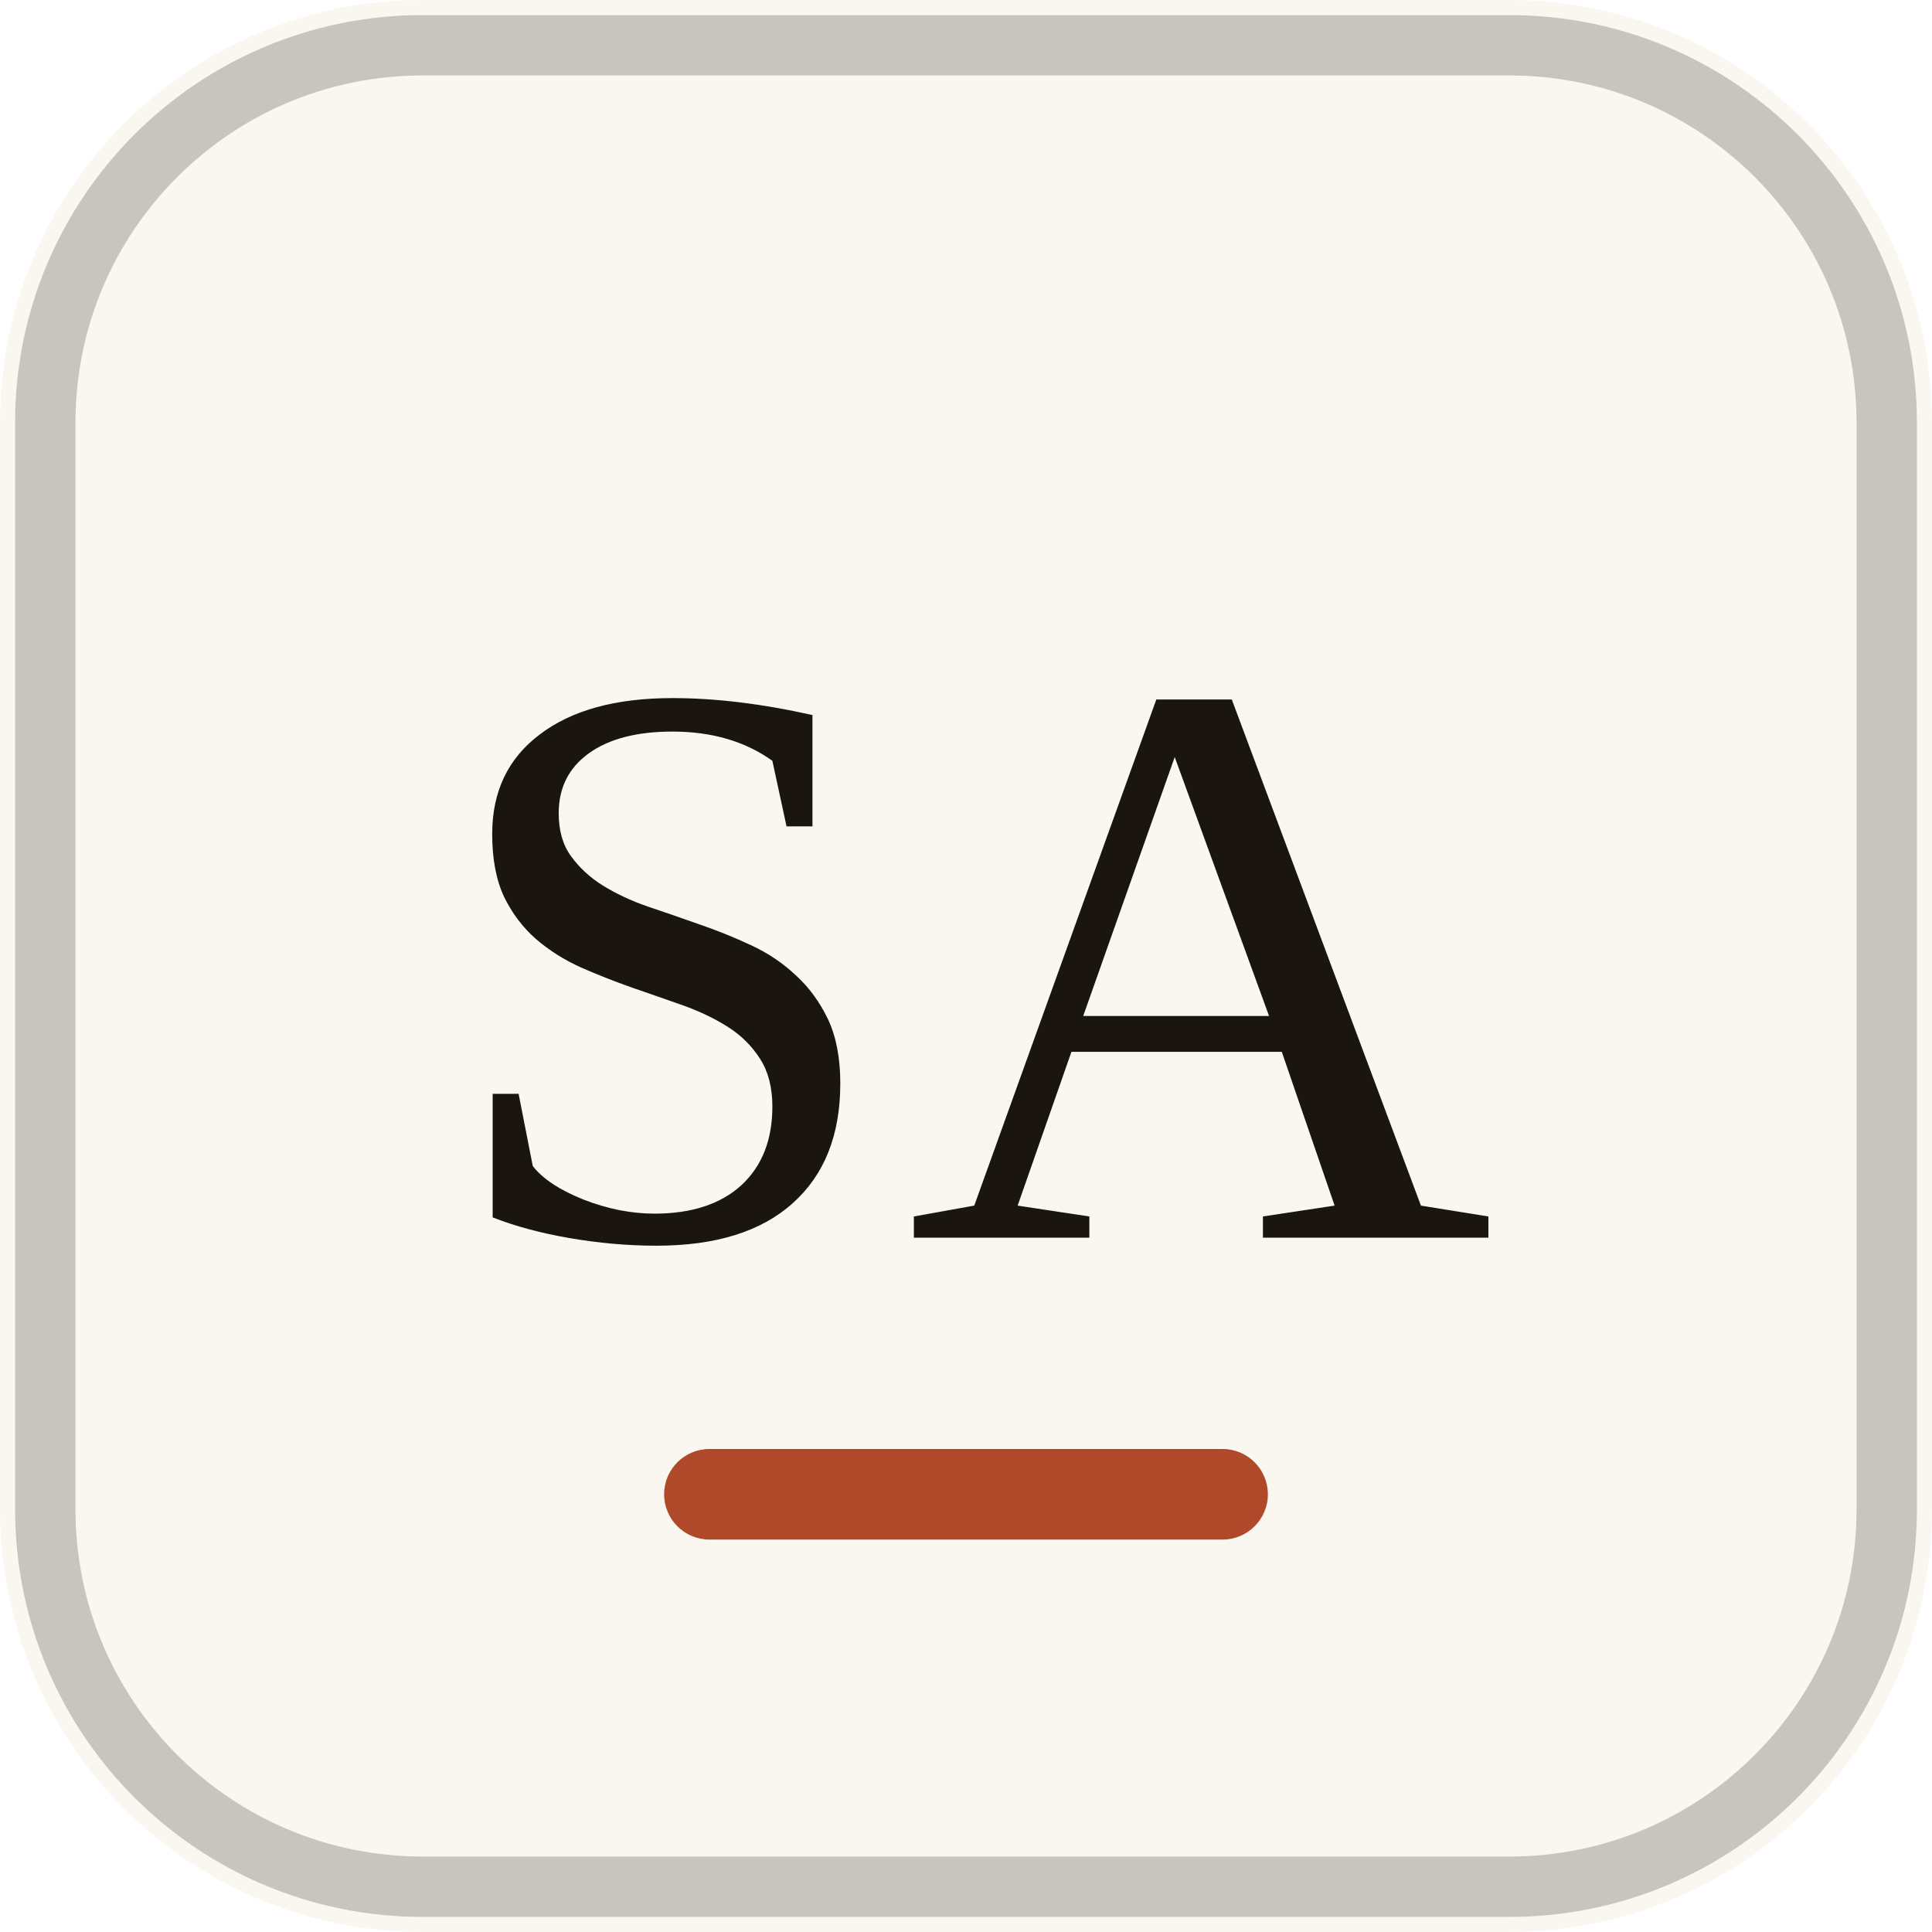
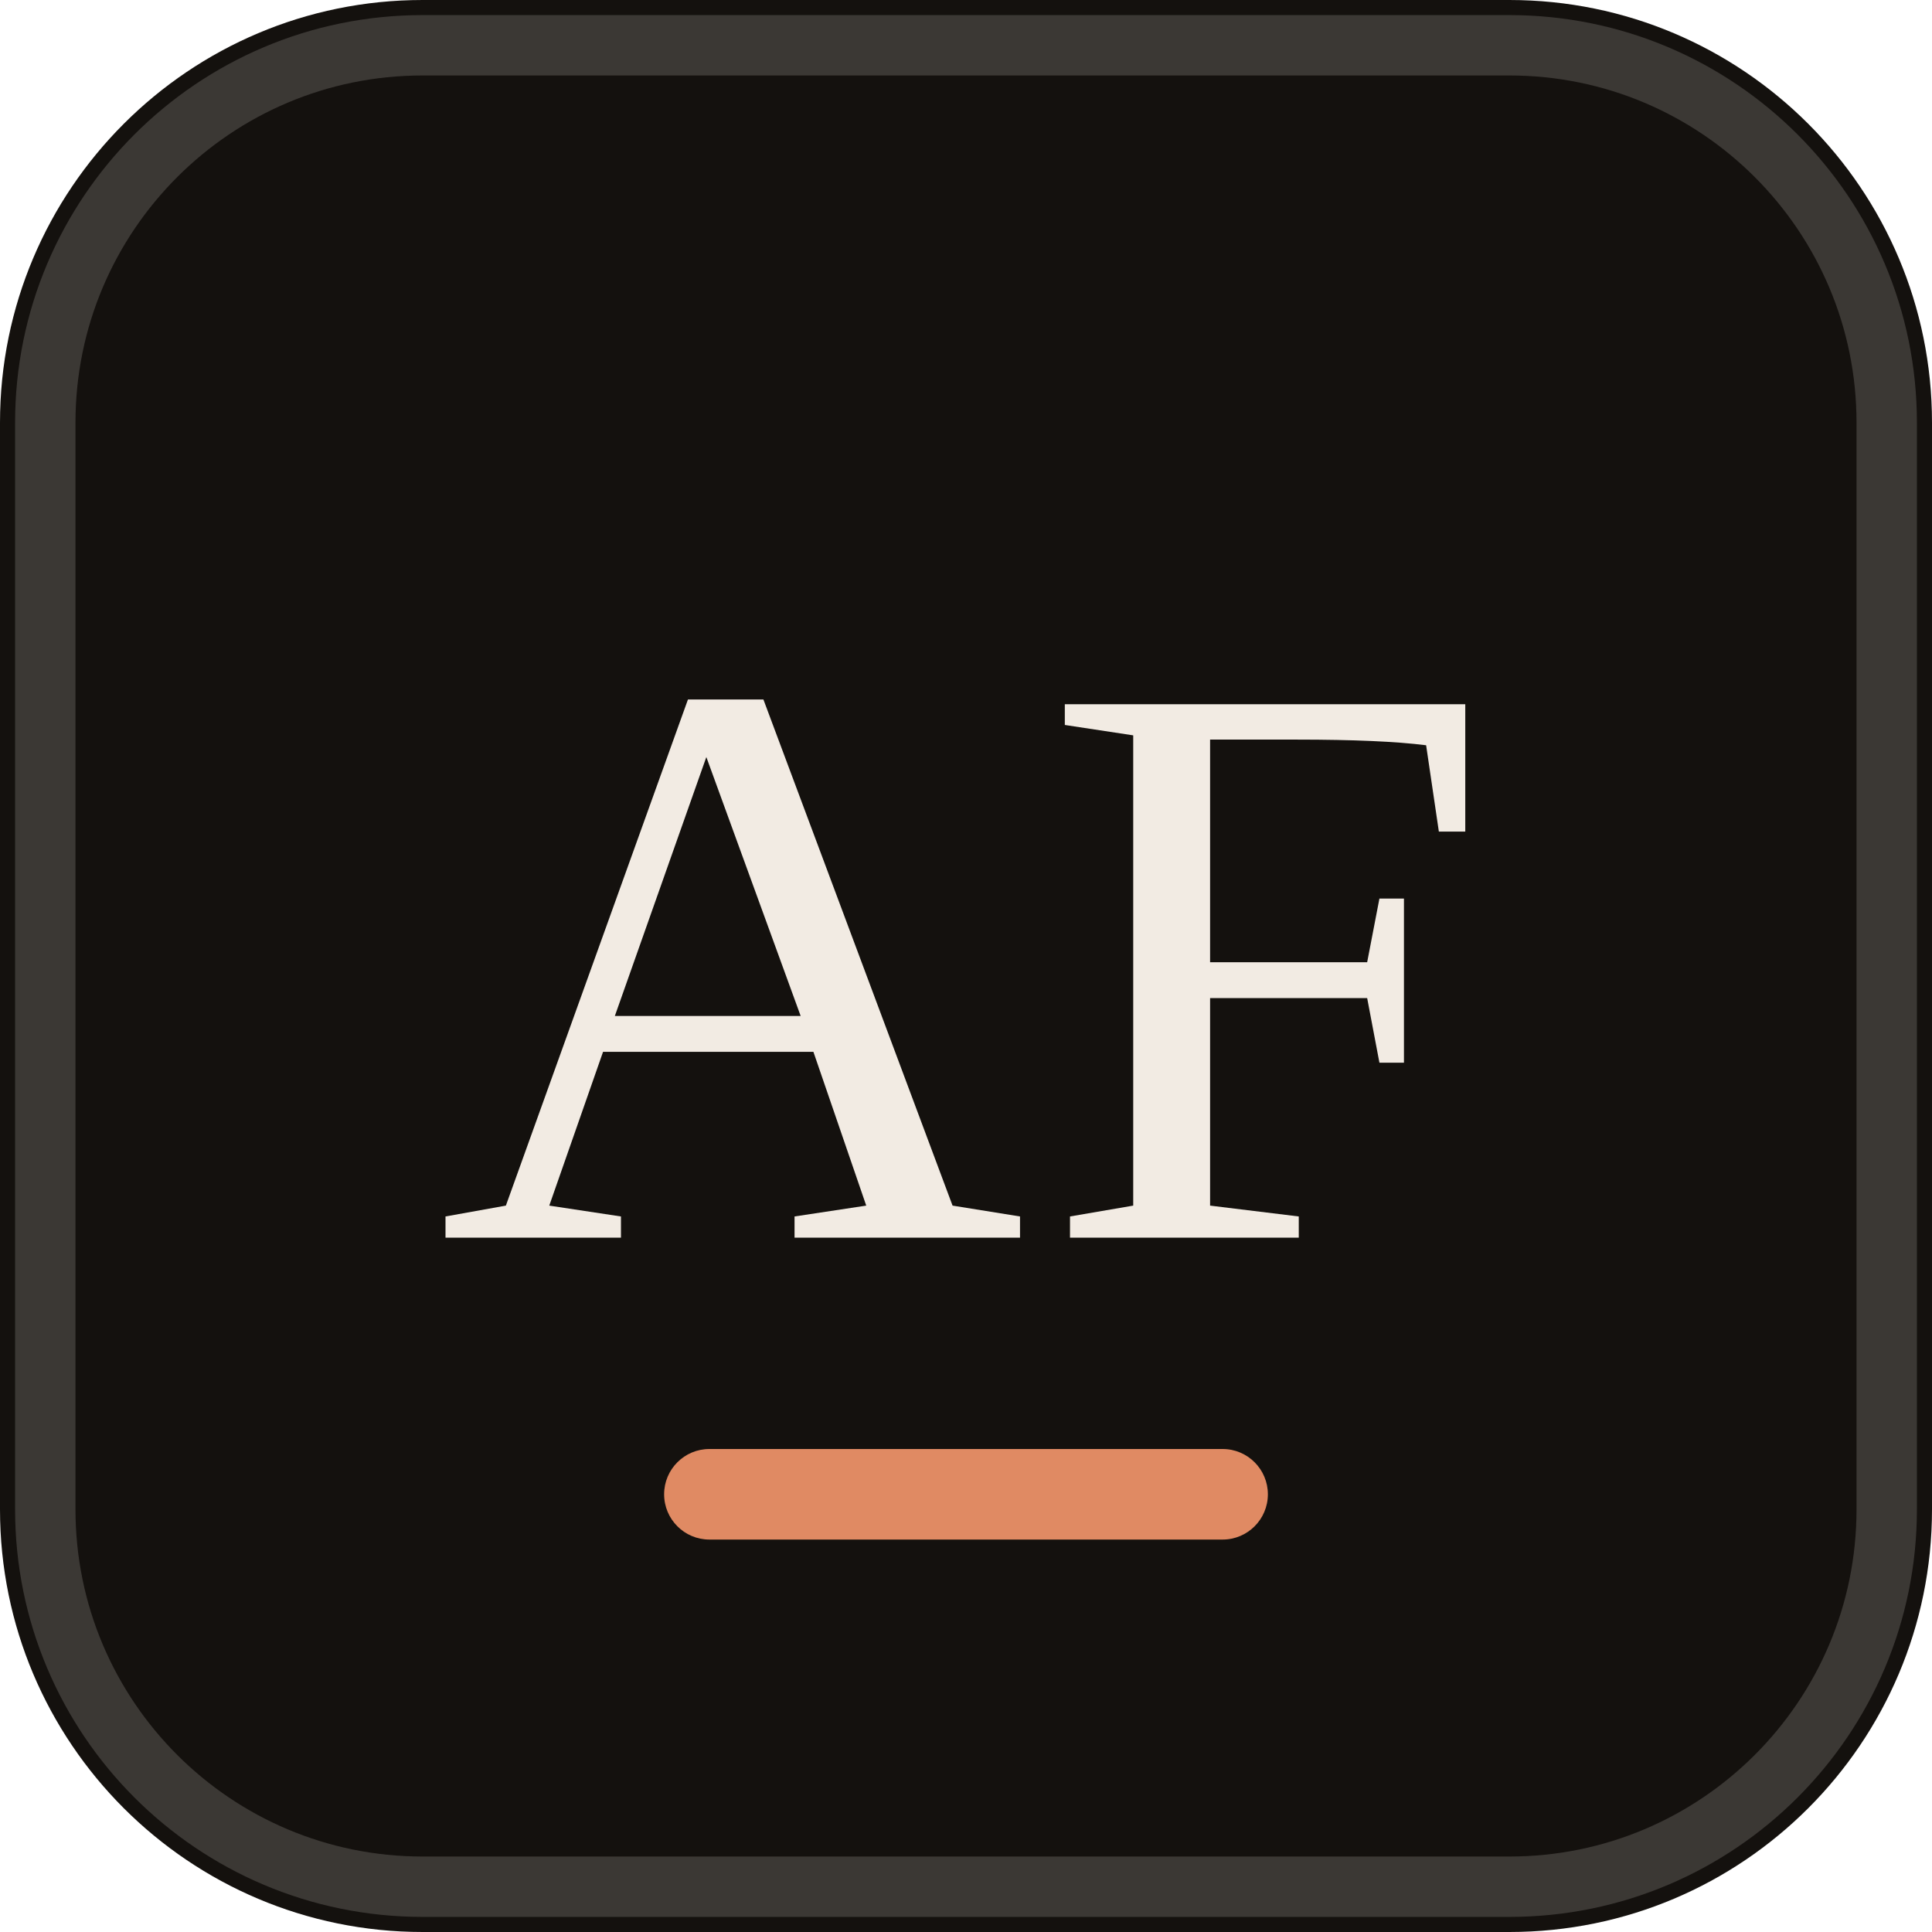
<svg xmlns="http://www.w3.org/2000/svg" viewBox="0 0 64 64">
-   <rect width="64" height="64" rx="14" fill="#faf7f1" />
-   <rect x="1.5" y="1.5" width="61" height="61" rx="12.5" fill="none" stroke="rgba(26,21,17,0.22)" stroke-width="2" />
-   <text x="32" y="41" text-anchor="middle" font-family="Georgia, 'Times New Roman', serif" font-size="27" letter-spacing="0.5" fill="#1a1511">SA</text>
-   <rect x="22" y="48" width="20" height="3" rx="1.5" fill="#b0492a" />
+   <rect width="64" height="64" rx="14" fill="#14110e" />
+   <rect x="1.5" y="1.5" width="61" height="61" rx="12.5" fill="none" stroke="rgba(242,235,227,0.18)" stroke-width="2" />
+   <text x="32" y="41" text-anchor="middle" font-family="Georgia, 'Times New Roman', serif" font-size="27" letter-spacing="0.5" fill="#f2ebe3">AF</text>
+   <rect x="22" y="48" width="20" height="3" rx="1.5" fill="#e08a63" />
</svg>
